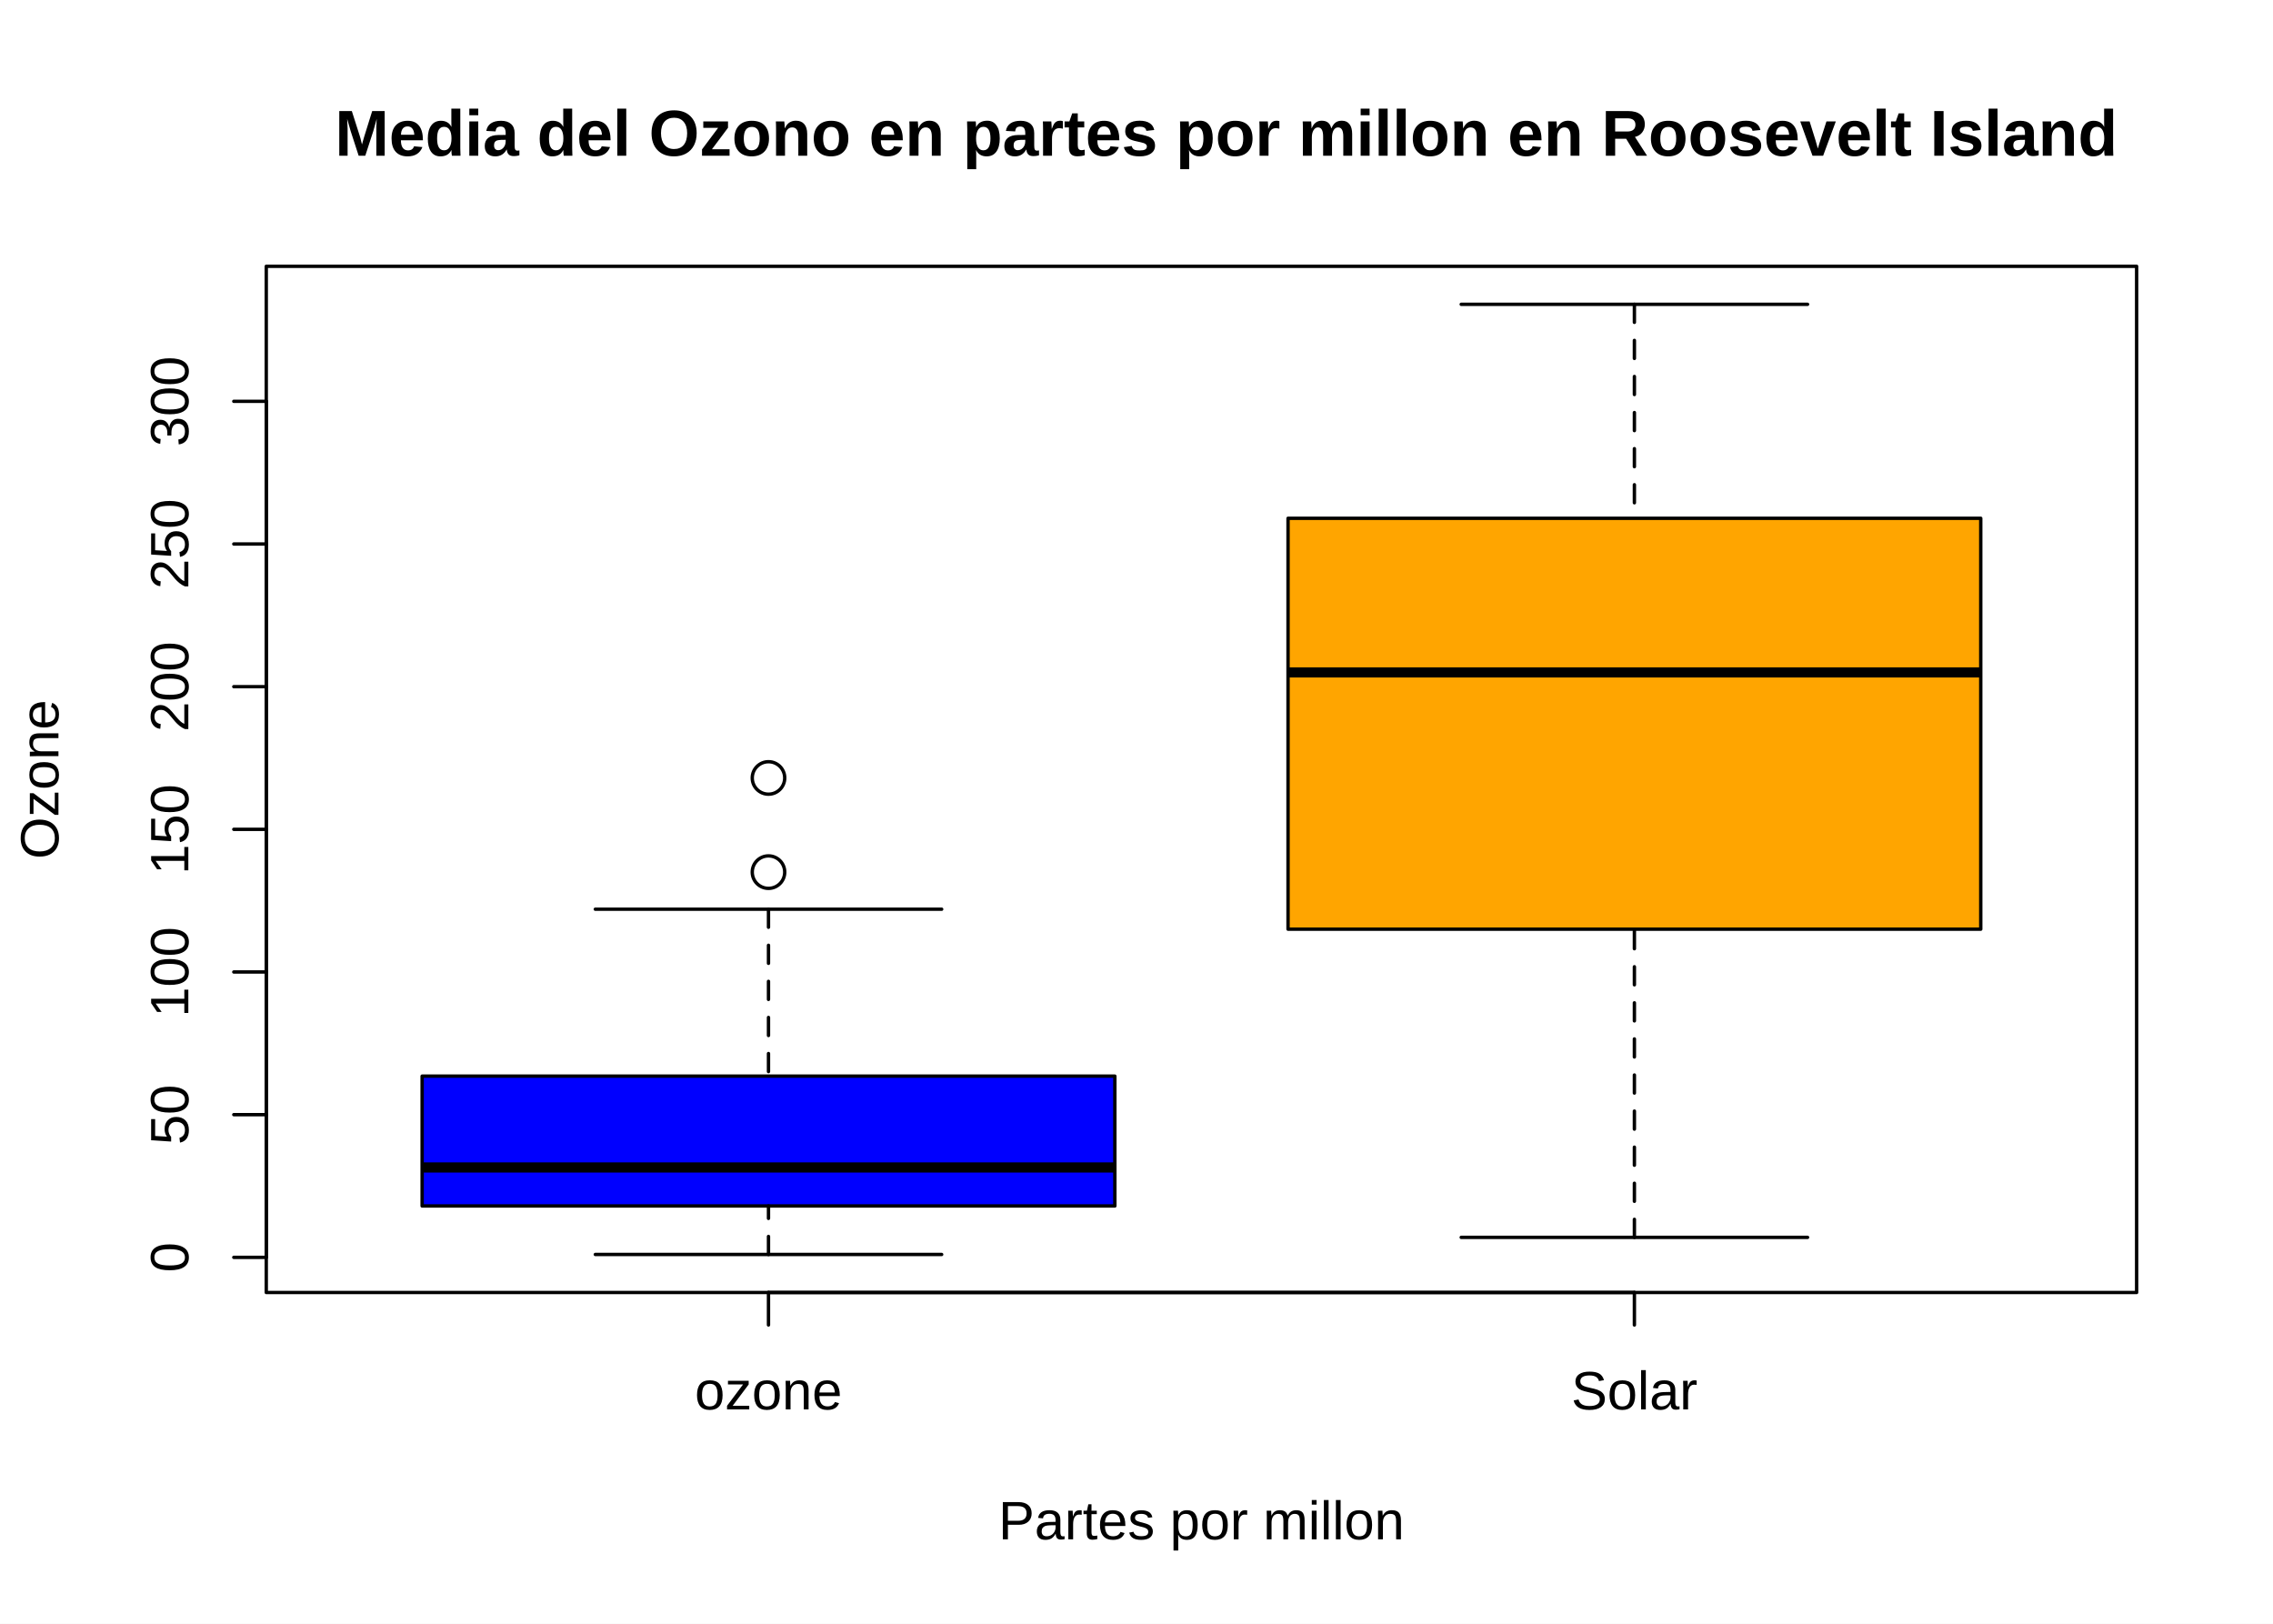
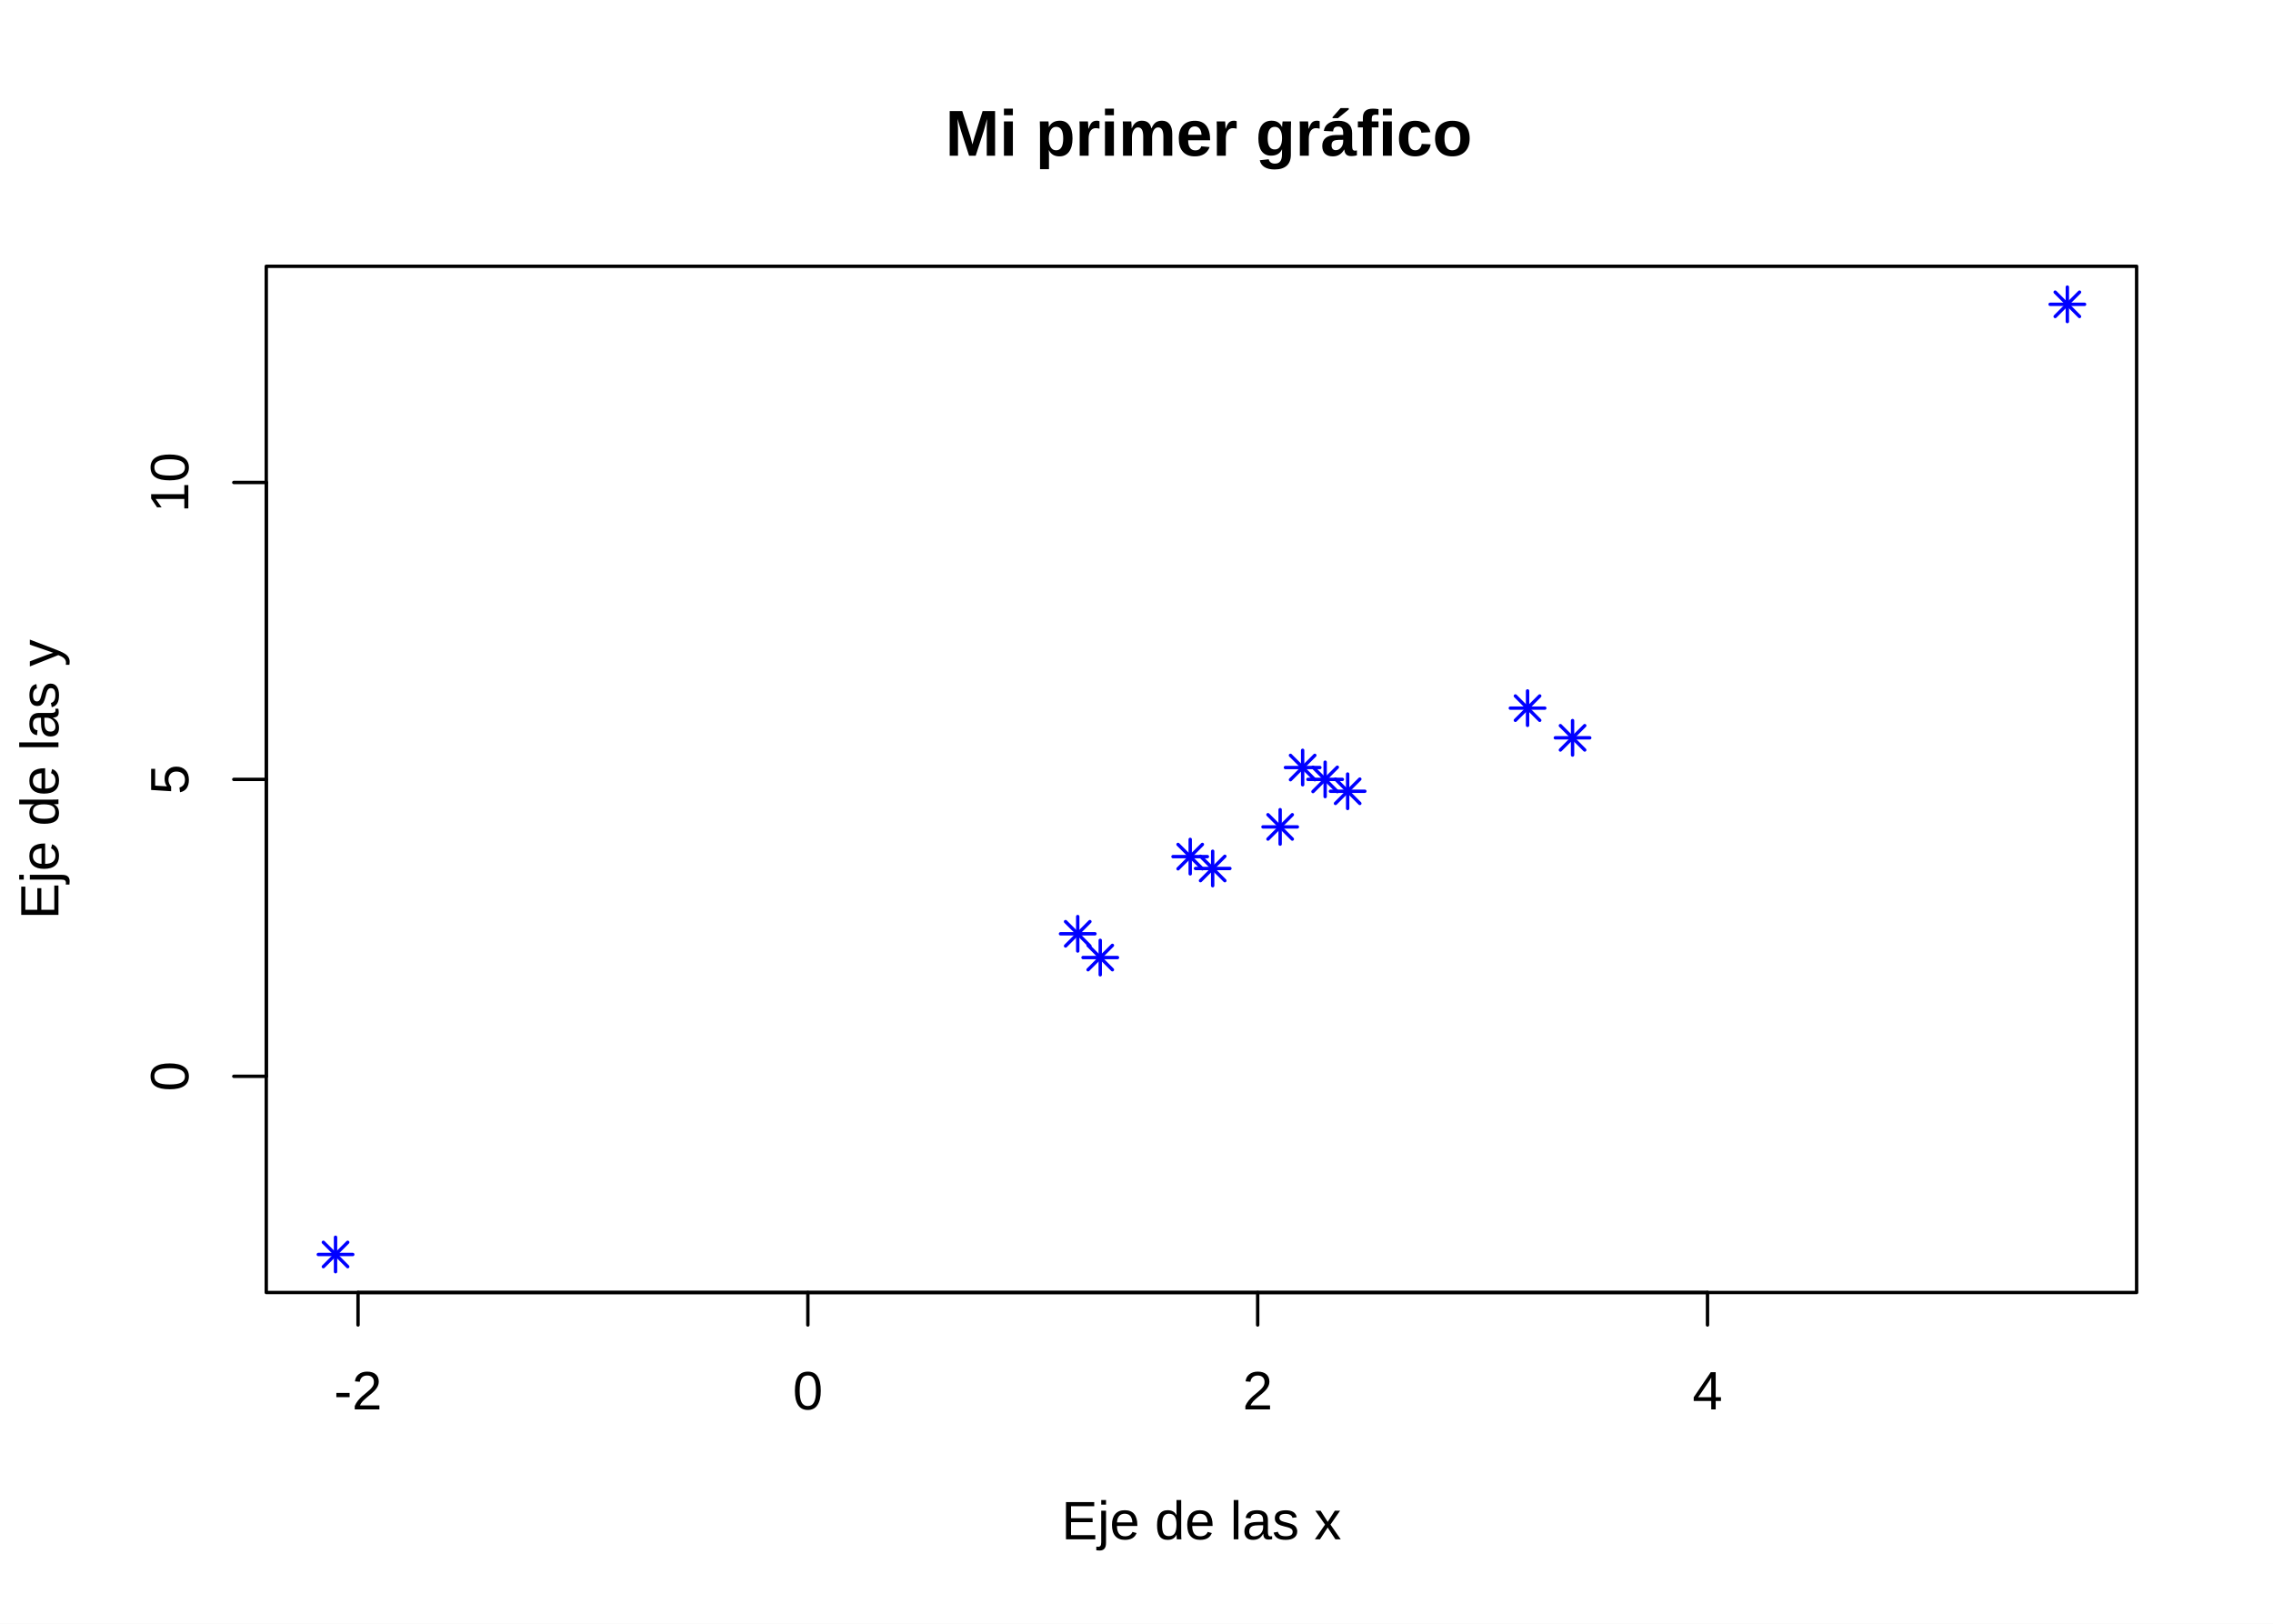
<svg xmlns="http://www.w3.org/2000/svg" viewBox="0 0 504.00 360.00">
  <defs>
    <style type="text/css">
    line, polyline, path, rect, circle {
      fill: none;
      stroke: #000000;
      stroke-linecap: round;
      stroke-linejoin: round;
      stroke-miterlimit: 10.00;
    }
  </style>
  </defs>
  <rect width="100%" height="100%" style="stroke: none; fill: #FFFFFF;" />
  <defs>
    <clipPath id="cpNTkuMDR8NDczLjc2fDI4Ni41Nnw1OS4wNA==">
      <rect x="59.04" y="59.04" width="414.72" height="227.52" />
    </clipPath>
  </defs>
-   <polyline points="93.60,267.38 247.20,267.38 247.20,238.59 93.60,238.59 " style="stroke-width: 0.75; stroke: none; fill: #0000FF;" clip-path="url(#cpNTkuMDR8NDczLjc2fDI4Ni41Nnw1OS4wNA==)" />
-   <line x1="93.60" y1="258.84" x2="247.20" y2="258.84" style="stroke-width: 2.25; stroke-linecap: butt;" clip-path="url(#cpNTkuMDR8NDczLjc2fDI4Ni41Nnw1OS4wNA==)" />
-   <line x1="170.40" y1="278.13" x2="170.40" y2="267.38" style="stroke-width: 0.75; stroke-dasharray: 4.00,4.00;" clip-path="url(#cpNTkuMDR8NDczLjc2fDI4Ni41Nnw1OS4wNA==)" />
-   <line x1="170.40" y1="201.58" x2="170.40" y2="238.59" style="stroke-width: 0.75; stroke-dasharray: 4.00,4.00;" clip-path="url(#cpNTkuMDR8NDczLjc2fDI4Ni41Nnw1OS4wNA==)" />
-   <line x1="132.00" y1="278.13" x2="208.80" y2="278.13" style="stroke-width: 0.75;" clip-path="url(#cpNTkuMDR8NDczLjc2fDI4Ni41Nnw1OS4wNA==)" />
-   <line x1="132.00" y1="201.58" x2="208.80" y2="201.58" style="stroke-width: 0.75;" clip-path="url(#cpNTkuMDR8NDczLjc2fDI4Ni41Nnw1OS4wNA==)" />
-   <polyline points="93.60,267.38 247.20,267.38 247.20,238.59 93.60,238.59 93.60,267.38 " style="stroke-width: 0.75;" clip-path="url(#cpNTkuMDR8NDczLjc2fDI4Ni41Nnw1OS4wNA==)" />
-   <circle cx="170.40" cy="193.36" r="2.70pt" style="stroke-width: 0.75;" clip-path="url(#cpNTkuMDR8NDczLjc2fDI4Ni41Nnw1OS4wNA==)" />
-   <circle cx="170.40" cy="172.48" r="2.70pt" style="stroke-width: 0.75;" clip-path="url(#cpNTkuMDR8NDczLjc2fDI4Ni41Nnw1OS4wNA==)" />
-   <polyline points="285.60,206.01 439.20,206.01 439.20,114.91 285.60,114.91 " style="stroke-width: 0.75; stroke: none; fill: #FFA500;" clip-path="url(#cpNTkuMDR8NDczLjc2fDI4Ni41Nnw1OS4wNA==)" />
-   <line x1="285.60" y1="149.08" x2="439.20" y2="149.08" style="stroke-width: 2.25; stroke-linecap: butt;" clip-path="url(#cpNTkuMDR8NDczLjc2fDI4Ni41Nnw1OS4wNA==)" />
-   <line x1="362.40" y1="274.34" x2="362.40" y2="206.01" style="stroke-width: 0.75; stroke-dasharray: 4.00,4.00;" clip-path="url(#cpNTkuMDR8NDczLjc2fDI4Ni41Nnw1OS4wNA==)" />
-   <line x1="362.40" y1="67.47" x2="362.40" y2="114.91" style="stroke-width: 0.75; stroke-dasharray: 4.00,4.00;" clip-path="url(#cpNTkuMDR8NDczLjc2fDI4Ni41Nnw1OS4wNA==)" />
-   <line x1="324.00" y1="274.34" x2="400.80" y2="274.34" style="stroke-width: 0.75;" clip-path="url(#cpNTkuMDR8NDczLjc2fDI4Ni41Nnw1OS4wNA==)" />
-   <line x1="324.00" y1="67.47" x2="400.80" y2="67.47" style="stroke-width: 0.75;" clip-path="url(#cpNTkuMDR8NDczLjc2fDI4Ni41Nnw1OS4wNA==)" />
-   <polyline points="285.60,206.01 439.20,206.01 439.20,114.91 285.60,114.91 285.60,206.01 " style="stroke-width: 0.75;" clip-path="url(#cpNTkuMDR8NDczLjc2fDI4Ni41Nnw1OS4wNA==)" />
+   <line x1="236.27" y1="209.73" x2="241.67" y2="204.33" style="stroke-width: 0.75; stroke: #0000FF;" clip-path="url(#cpNTkuMDR8NDczLjc2fDI4Ni41Nnw1OS4wNA==)" />
+   <line x1="236.27" y1="204.33" x2="241.67" y2="209.73" style="stroke-width: 0.75; stroke: #0000FF;" clip-path="url(#cpNTkuMDR8NDczLjc2fDI4Ni41Nnw1OS4wNA==)" />
+   <line x1="235.15" y1="207.03" x2="242.79" y2="207.03" style="stroke-width: 0.75; stroke: #0000FF;" clip-path="url(#cpNTkuMDR8NDczLjc2fDI4Ni41Nnw1OS4wNA==)" />
+   <line x1="238.97" y1="210.85" x2="238.97" y2="203.21" style="stroke-width: 0.75; stroke: #0000FF;" clip-path="url(#cpNTkuMDR8NDczLjc2fDI4Ni41Nnw1OS4wNA==)" />
+   <line x1="345.99" y1="166.28" x2="351.39" y2="160.88" style="stroke-width: 0.75; stroke: #0000FF;" clip-path="url(#cpNTkuMDR8NDczLjc2fDI4Ni41Nnw1OS4wNA==)" />
+   <line x1="345.99" y1="160.88" x2="351.39" y2="166.28" style="stroke-width: 0.75; stroke: #0000FF;" clip-path="url(#cpNTkuMDR8NDczLjc2fDI4Ni41Nnw1OS4wNA==)" />
+   <line x1="344.87" y1="163.58" x2="352.50" y2="163.58" style="stroke-width: 0.75; stroke: #0000FF;" clip-path="url(#cpNTkuMDR8NDczLjc2fDI4Ni41Nnw1OS4wNA==)" />
+   <line x1="348.69" y1="167.40" x2="348.69" y2="159.76" style="stroke-width: 0.75; stroke: #0000FF;" clip-path="url(#cpNTkuMDR8NDczLjc2fDI4Ni41Nnw1OS4wNA==)" />
+   <line x1="241.26" y1="215.00" x2="246.66" y2="209.60" style="stroke-width: 0.75; stroke: #0000FF;" clip-path="url(#cpNTkuMDR8NDczLjc2fDI4Ni41Nnw1OS4wNA==)" />
+   <line x1="241.26" y1="209.60" x2="246.66" y2="215.00" style="stroke-width: 0.75; stroke: #0000FF;" clip-path="url(#cpNTkuMDR8NDczLjc2fDI4Ni41Nnw1OS4wNA==)" />
+   <line x1="240.14" y1="212.30" x2="247.78" y2="212.30" style="stroke-width: 0.75; stroke: #0000FF;" clip-path="url(#cpNTkuMDR8NDczLjc2fDI4Ni41Nnw1OS4wNA==)" />
+   <line x1="243.96" y1="216.12" x2="243.96" y2="208.48" style="stroke-width: 0.75; stroke: #0000FF;" clip-path="url(#cpNTkuMDR8NDczLjc2fDI4Ni41Nnw1OS4wNA==)" />
+   <line x1="71.70" y1="280.83" x2="77.10" y2="275.43" style="stroke-width: 0.75; stroke: #0000FF;" clip-path="url(#cpNTkuMDR8NDczLjc2fDI4Ni41Nnw1OS4wNA==)" />
+   <line x1="71.70" y1="275.43" x2="77.10" y2="280.83" style="stroke-width: 0.75; stroke: #0000FF;" clip-path="url(#cpNTkuMDR8NDczLjc2fDI4Ni41Nnw1OS4wNA==)" />
+   <line x1="70.58" y1="278.13" x2="78.22" y2="278.13" style="stroke-width: 0.75; stroke: #0000FF;" clip-path="url(#cpNTkuMDR8NDczLjc2fDI4Ni41Nnw1OS4wNA==)" />
+   <line x1="74.40" y1="281.95" x2="74.40" y2="274.31" style="stroke-width: 0.75; stroke: #0000FF;" clip-path="url(#cpNTkuMDR8NDczLjc2fDI4Ni41Nnw1OS4wNA==)" />
+   <line x1="455.70" y1="70.17" x2="461.10" y2="64.77" style="stroke-width: 0.75; stroke: #0000FF;" clip-path="url(#cpNTkuMDR8NDczLjc2fDI4Ni41Nnw1OS4wNA==)" />
+   <line x1="455.70" y1="64.77" x2="461.10" y2="70.17" style="stroke-width: 0.75; stroke: #0000FF;" clip-path="url(#cpNTkuMDR8NDczLjc2fDI4Ni41Nnw1OS4wNA==)" />
+   <line x1="454.58" y1="67.47" x2="462.22" y2="67.47" style="stroke-width: 0.75; stroke: #0000FF;" clip-path="url(#cpNTkuMDR8NDczLjc2fDI4Ni41Nnw1OS4wNA==)" />
+   <line x1="458.40" y1="71.29" x2="458.40" y2="63.65" style="stroke-width: 0.75; stroke: #0000FF;" clip-path="url(#cpNTkuMDR8NDczLjc2fDI4Ni41Nnw1OS4wNA==)" />
+   <line x1="291.13" y1="175.50" x2="296.53" y2="170.10" style="stroke-width: 0.75; stroke: #0000FF;" clip-path="url(#cpNTkuMDR8NDczLjc2fDI4Ni41Nnw1OS4wNA==)" />
+   <line x1="291.13" y1="170.10" x2="296.53" y2="175.50" style="stroke-width: 0.75; stroke: #0000FF;" clip-path="url(#cpNTkuMDR8NDczLjc2fDI4Ni41Nnw1OS4wNA==)" />
+   <line x1="290.01" y1="172.80" x2="297.65" y2="172.80" style="stroke-width: 0.75; stroke: #0000FF;" clip-path="url(#cpNTkuMDR8NDczLjc2fDI4Ni41Nnw1OS4wNA==)" />
+   <line x1="293.83" y1="176.62" x2="293.83" y2="168.98" style="stroke-width: 0.75; stroke: #0000FF;" clip-path="url(#cpNTkuMDR8NDczLjc2fDI4Ni41Nnw1OS4wNA==)" />
+   <line x1="336.01" y1="159.70" x2="341.41" y2="154.30" style="stroke-width: 0.75; stroke: #0000FF;" clip-path="url(#cpNTkuMDR8NDczLjc2fDI4Ni41Nnw1OS4wNA==)" />
+   <line x1="336.01" y1="154.30" x2="341.41" y2="159.70" style="stroke-width: 0.75; stroke: #0000FF;" clip-path="url(#cpNTkuMDR8NDczLjc2fDI4Ni41Nnw1OS4wNA==)" />
+   <line x1="334.89" y1="157.00" x2="342.53" y2="157.00" style="stroke-width: 0.75; stroke: #0000FF;" clip-path="url(#cpNTkuMDR8NDczLjc2fDI4Ni41Nnw1OS4wNA==)" />
+   <line x1="338.71" y1="160.82" x2="338.71" y2="153.18" style="stroke-width: 0.75; stroke: #0000FF;" clip-path="url(#cpNTkuMDR8NDczLjc2fDI4Ni41Nnw1OS4wNA==)" />
+   <line x1="296.12" y1="178.13" x2="301.52" y2="172.73" style="stroke-width: 0.75; stroke: #0000FF;" clip-path="url(#cpNTkuMDR8NDczLjc2fDI4Ni41Nnw1OS4wNA==)" />
+   <line x1="296.12" y1="172.73" x2="301.52" y2="178.13" style="stroke-width: 0.75; stroke: #0000FF;" clip-path="url(#cpNTkuMDR8NDczLjc2fDI4Ni41Nnw1OS4wNA==)" />
+   <line x1="295.00" y1="175.43" x2="302.63" y2="175.43" style="stroke-width: 0.75; stroke: #0000FF;" clip-path="url(#cpNTkuMDR8NDczLjc2fDI4Ni41Nnw1OS4wNA==)" />
+   <line x1="298.82" y1="179.25" x2="298.82" y2="171.61" style="stroke-width: 0.75; stroke: #0000FF;" clip-path="url(#cpNTkuMDR8NDczLjc2fDI4Ni41Nnw1OS4wNA==)" />
+   <line x1="281.15" y1="186.03" x2="286.55" y2="180.63" style="stroke-width: 0.75; stroke: #0000FF;" clip-path="url(#cpNTkuMDR8NDczLjc2fDI4Ni41Nnw1OS4wNA==)" />
+   <line x1="281.15" y1="180.63" x2="286.55" y2="186.03" style="stroke-width: 0.75; stroke: #0000FF;" clip-path="url(#cpNTkuMDR8NDczLjc2fDI4Ni41Nnw1OS4wNA==)" />
+   <line x1="280.04" y1="183.33" x2="287.67" y2="183.33" style="stroke-width: 0.75; stroke: #0000FF;" clip-path="url(#cpNTkuMDR8NDczLjc2fDI4Ni41Nnw1OS4wNA==)" />
+   <line x1="283.85" y1="187.15" x2="283.85" y2="179.51" style="stroke-width: 0.75; stroke: #0000FF;" clip-path="url(#cpNTkuMDR8NDczLjc2fDI4Ni41Nnw1OS4wNA==)" />
+   <line x1="266.19" y1="195.25" x2="271.59" y2="189.85" style="stroke-width: 0.75; stroke: #0000FF;" clip-path="url(#cpNTkuMDR8NDczLjc2fDI4Ni41Nnw1OS4wNA==)" />
+   <line x1="266.19" y1="189.85" x2="271.59" y2="195.25" style="stroke-width: 0.75; stroke: #0000FF;" clip-path="url(#cpNTkuMDR8NDczLjc2fDI4Ni41Nnw1OS4wNA==)" />
+   <line x1="265.08" y1="192.55" x2="272.71" y2="192.55" style="stroke-width: 0.75; stroke: #0000FF;" clip-path="url(#cpNTkuMDR8NDczLjc2fDI4Ni41Nnw1OS4wNA==)" />
+   <line x1="268.89" y1="196.37" x2="268.89" y2="188.73" style="stroke-width: 0.75; stroke: #0000FF;" clip-path="url(#cpNTkuMDR8NDczLjc2fDI4Ni41Nnw1OS4wNA==)" />
+   <line x1="261.21" y1="192.62" x2="266.61" y2="187.22" style="stroke-width: 0.75; stroke: #0000FF;" clip-path="url(#cpNTkuMDR8NDczLjc2fDI4Ni41Nnw1OS4wNA==)" />
+   <line x1="261.21" y1="187.22" x2="266.61" y2="192.62" style="stroke-width: 0.75; stroke: #0000FF;" clip-path="url(#cpNTkuMDR8NDczLjc2fDI4Ni41Nnw1OS4wNA==)" />
+   <line x1="260.09" y1="189.92" x2="267.72" y2="189.92" style="stroke-width: 0.75; stroke: #0000FF;" clip-path="url(#cpNTkuMDR8NDczLjc2fDI4Ni41Nnw1OS4wNA==)" />
+   <line x1="263.91" y1="193.74" x2="263.91" y2="186.10" style="stroke-width: 0.75; stroke: #0000FF;" clip-path="url(#cpNTkuMDR8NDczLjc2fDI4Ni41Nnw1OS4wNA==)" />
+   <line x1="286.14" y1="172.87" x2="291.54" y2="167.47" style="stroke-width: 0.75; stroke: #0000FF;" clip-path="url(#cpNTkuMDR8NDczLjc2fDI4Ni41Nnw1OS4wNA==)" />
+   <line x1="286.14" y1="167.47" x2="291.54" y2="172.87" style="stroke-width: 0.75; stroke: #0000FF;" clip-path="url(#cpNTkuMDR8NDczLjc2fDI4Ni41Nnw1OS4wNA==)" />
+   <line x1="285.02" y1="170.17" x2="292.66" y2="170.17" style="stroke-width: 0.75; stroke: #0000FF;" clip-path="url(#cpNTkuMDR8NDczLjc2fDI4Ni41Nnw1OS4wNA==)" />
+   <line x1="288.84" y1="173.99" x2="288.84" y2="166.35" style="stroke-width: 0.75; stroke: #0000FF;" clip-path="url(#cpNTkuMDR8NDczLjc2fDI4Ni41Nnw1OS4wNA==)" />
  <defs>
    <clipPath id="cpMHw1MDR8MzYwfDA=">
      <rect x="0.00" y="0.00" width="504.00" height="360.00" />
    </clipPath>
  </defs>
-   <line x1="170.40" y1="286.56" x2="362.40" y2="286.56" style="stroke-width: 0.75;" clip-path="url(#cpMHw1MDR8MzYwfDA=)" />
-   <line x1="170.40" y1="286.56" x2="170.40" y2="293.76" style="stroke-width: 0.75;" clip-path="url(#cpMHw1MDR8MzYwfDA=)" />
-   <line x1="362.40" y1="286.56" x2="362.40" y2="293.76" style="stroke-width: 0.75;" clip-path="url(#cpMHw1MDR8MzYwfDA=)" />
+   <line x1="79.39" y1="286.56" x2="378.61" y2="286.56" style="stroke-width: 0.75;" clip-path="url(#cpMHw1MDR8MzYwfDA=)" />
+   <line x1="79.39" y1="286.56" x2="79.39" y2="293.76" style="stroke-width: 0.75;" clip-path="url(#cpMHw1MDR8MzYwfDA=)" />
+   <line x1="179.13" y1="286.56" x2="179.13" y2="293.76" style="stroke-width: 0.75;" clip-path="url(#cpMHw1MDR8MzYwfDA=)" />
+   <line x1="278.87" y1="286.56" x2="278.87" y2="293.76" style="stroke-width: 0.75;" clip-path="url(#cpMHw1MDR8MzYwfDA=)" />
+   <line x1="378.61" y1="286.56" x2="378.61" y2="293.76" style="stroke-width: 0.75;" clip-path="url(#cpMHw1MDR8MzYwfDA=)" />
  <g clip-path="url(#cpMHw1MDR8MzYwfDA=)">
-     <text x="154.05" y="312.48" style="font-size: 12.00px; font-family: Arial;" textLength="32.70px" lengthAdjust="spacingAndGlyphs">ozone</text>
+     <text x="74.05" y="312.48" style="font-size: 12.00px; font-family: Arial;" textLength="10.67px" lengthAdjust="spacingAndGlyphs">-2</text>
  </g>
  <g clip-path="url(#cpMHw1MDR8MzYwfDA=)">
-     <text x="348.39" y="312.48" style="font-size: 12.00px; font-family: Arial;" textLength="28.01px" lengthAdjust="spacingAndGlyphs">Solar</text>
-   </g>
-   <line x1="59.04" y1="278.77" x2="59.04" y2="88.98" style="stroke-width: 0.75;" clip-path="url(#cpMHw1MDR8MzYwfDA=)" />
-   <line x1="59.04" y1="278.77" x2="51.84" y2="278.77" style="stroke-width: 0.75;" clip-path="url(#cpMHw1MDR8MzYwfDA=)" />
-   <line x1="59.04" y1="247.13" x2="51.84" y2="247.13" style="stroke-width: 0.75;" clip-path="url(#cpMHw1MDR8MzYwfDA=)" />
-   <line x1="59.04" y1="215.50" x2="51.84" y2="215.50" style="stroke-width: 0.75;" clip-path="url(#cpMHw1MDR8MzYwfDA=)" />
-   <line x1="59.04" y1="183.87" x2="51.84" y2="183.87" style="stroke-width: 0.75;" clip-path="url(#cpMHw1MDR8MzYwfDA=)" />
-   <line x1="59.04" y1="152.24" x2="51.84" y2="152.24" style="stroke-width: 0.75;" clip-path="url(#cpMHw1MDR8MzYwfDA=)" />
-   <line x1="59.04" y1="120.61" x2="51.84" y2="120.61" style="stroke-width: 0.75;" clip-path="url(#cpMHw1MDR8MzYwfDA=)" />
-   <line x1="59.04" y1="88.98" x2="51.84" y2="88.98" style="stroke-width: 0.75;" clip-path="url(#cpMHw1MDR8MzYwfDA=)" />
-   <g clip-path="url(#cpMHw1MDR8MzYwfDA=)">
-     <text transform="translate(41.76,282.10) rotate(-90)" style="font-size: 12.00px; font-family: Arial;" textLength="6.67px" lengthAdjust="spacingAndGlyphs">0</text>
+     <text x="175.79" y="312.48" style="font-size: 12.00px; font-family: Arial;" textLength="6.67px" lengthAdjust="spacingAndGlyphs">0</text>
  </g>
  <g clip-path="url(#cpMHw1MDR8MzYwfDA=)">
-     <text transform="translate(41.76,253.81) rotate(-90)" style="font-size: 12.00px; font-family: Arial;" textLength="13.35px" lengthAdjust="spacingAndGlyphs">50</text>
+     <text x="275.53" y="312.48" style="font-size: 12.00px; font-family: Arial;" textLength="6.67px" lengthAdjust="spacingAndGlyphs">2</text>
  </g>
  <g clip-path="url(#cpMHw1MDR8MzYwfDA=)">
-     <text transform="translate(41.76,225.51) rotate(-90)" style="font-size: 12.00px; font-family: Arial;" textLength="20.02px" lengthAdjust="spacingAndGlyphs">100</text>
+     <text x="375.27" y="312.48" style="font-size: 12.00px; font-family: Arial;" textLength="6.67px" lengthAdjust="spacingAndGlyphs">4</text>
+   </g>
+   <line x1="59.04" y1="238.63" x2="59.04" y2="106.97" style="stroke-width: 0.75;" clip-path="url(#cpMHw1MDR8MzYwfDA=)" />
+   <line x1="59.04" y1="238.63" x2="51.84" y2="238.63" style="stroke-width: 0.75;" clip-path="url(#cpMHw1MDR8MzYwfDA=)" />
+   <line x1="59.04" y1="172.80" x2="51.84" y2="172.80" style="stroke-width: 0.75;" clip-path="url(#cpMHw1MDR8MzYwfDA=)" />
+   <line x1="59.04" y1="106.97" x2="51.84" y2="106.97" style="stroke-width: 0.75;" clip-path="url(#cpMHw1MDR8MzYwfDA=)" />
+   <g clip-path="url(#cpMHw1MDR8MzYwfDA=)">
+     <text transform="translate(41.76,241.97) rotate(-90)" style="font-size: 12.00px; font-family: Arial;" textLength="6.67px" lengthAdjust="spacingAndGlyphs">0</text>
  </g>
  <g clip-path="url(#cpMHw1MDR8MzYwfDA=)">
-     <text transform="translate(41.76,193.88) rotate(-90)" style="font-size: 12.00px; font-family: Arial;" textLength="20.02px" lengthAdjust="spacingAndGlyphs">150</text>
+     <text transform="translate(41.76,176.14) rotate(-90)" style="font-size: 12.00px; font-family: Arial;" textLength="6.67px" lengthAdjust="spacingAndGlyphs">5</text>
  </g>
  <g clip-path="url(#cpMHw1MDR8MzYwfDA=)">
-     <text transform="translate(41.76,162.25) rotate(-90)" style="font-size: 12.00px; font-family: Arial;" textLength="20.02px" lengthAdjust="spacingAndGlyphs">200</text>
+     <text transform="translate(41.76,113.64) rotate(-90)" style="font-size: 12.00px; font-family: Arial;" textLength="13.35px" lengthAdjust="spacingAndGlyphs">10</text>
+   </g>
+   <polyline points="59.04,286.56 473.76,286.56 473.76,59.04 59.04,59.04 59.04,286.56 " style="stroke-width: 0.75;" clip-path="url(#cpMHw1MDR8MzYwfDA=)" />
+   <g clip-path="url(#cpMHw1MDR8MzYwfDA=)">
+     <text x="209.61" y="34.53" style="font-size: 14.40px; font-weight: bold; font-family: Arial;" textLength="113.58px" lengthAdjust="spacingAndGlyphs">Mi primer gráfico</text>
  </g>
  <g clip-path="url(#cpMHw1MDR8MzYwfDA=)">
-     <text transform="translate(41.76,130.62) rotate(-90)" style="font-size: 12.00px; font-family: Arial;" textLength="20.02px" lengthAdjust="spacingAndGlyphs">250</text>
+     <text x="235.38" y="341.28" style="font-size: 12.00px; font-family: Arial;" textLength="62.03px" lengthAdjust="spacingAndGlyphs">Eje de las x</text>
  </g>
  <g clip-path="url(#cpMHw1MDR8MzYwfDA=)">
-     <text transform="translate(41.76,98.99) rotate(-90)" style="font-size: 12.00px; font-family: Arial;" textLength="20.02px" lengthAdjust="spacingAndGlyphs">300</text>
+     <text transform="translate(12.96,203.82) rotate(-90)" style="font-size: 12.00px; font-family: Arial;" textLength="62.03px" lengthAdjust="spacingAndGlyphs">Eje de las y</text>
  </g>
-   <g clip-path="url(#cpMHw1MDR8MzYwfDA=)">
-     <text x="74.26" y="34.53" style="font-size: 14.40px; font-weight: bold; font-family: Arial;" textLength="384.29px" lengthAdjust="spacingAndGlyphs">Media del Ozono en partes por millon en Roosevelt Island</text>
-   </g>
-   <g clip-path="url(#cpMHw1MDR8MzYwfDA=)">
-     <text x="221.38" y="341.28" style="font-size: 12.00px; font-family: Arial;" textLength="90.04px" lengthAdjust="spacingAndGlyphs">Partes por millon</text>
-   </g>
-   <g clip-path="url(#cpMHw1MDR8MzYwfDA=)">
-     <text transform="translate(12.96,190.48) rotate(-90)" style="font-size: 12.00px; font-family: Arial;" textLength="35.36px" lengthAdjust="spacingAndGlyphs">Ozone</text>
-   </g>
-   <polyline points="59.04,286.56 473.76,286.56 473.76,59.04 59.04,59.04 59.04,286.56 " style="stroke-width: 0.75;" clip-path="url(#cpMHw1MDR8MzYwfDA=)" />
</svg>
